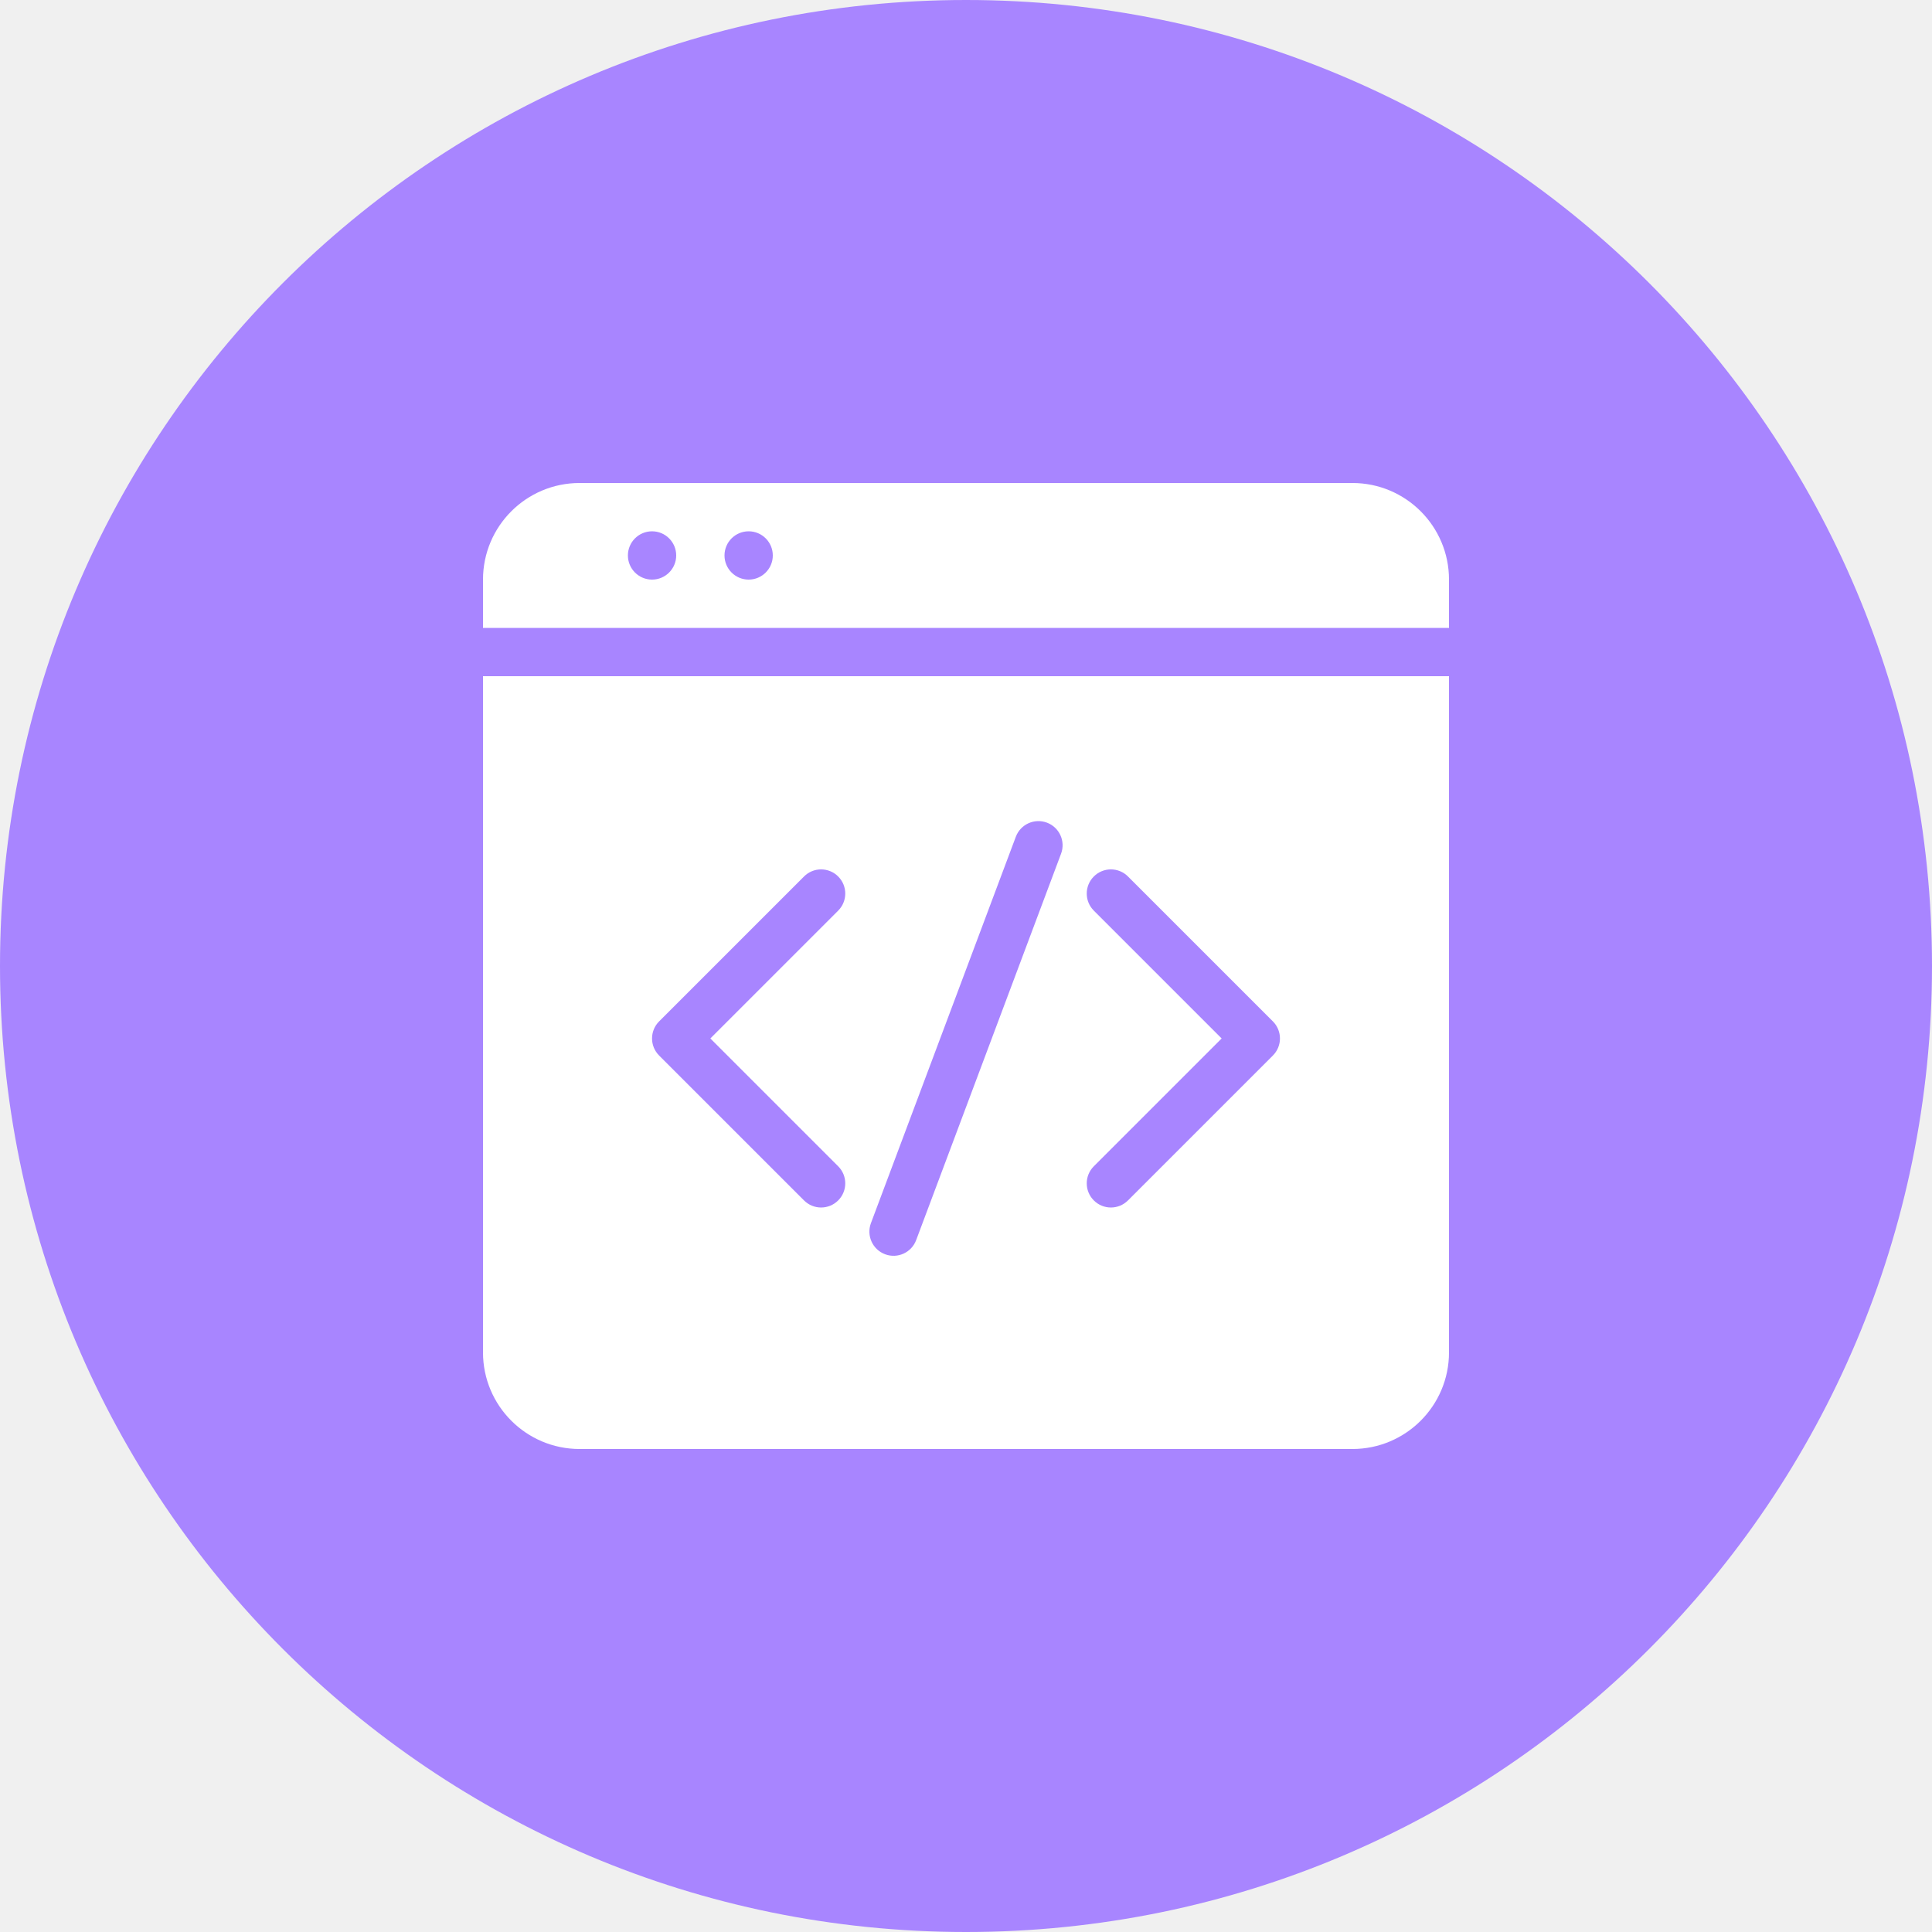
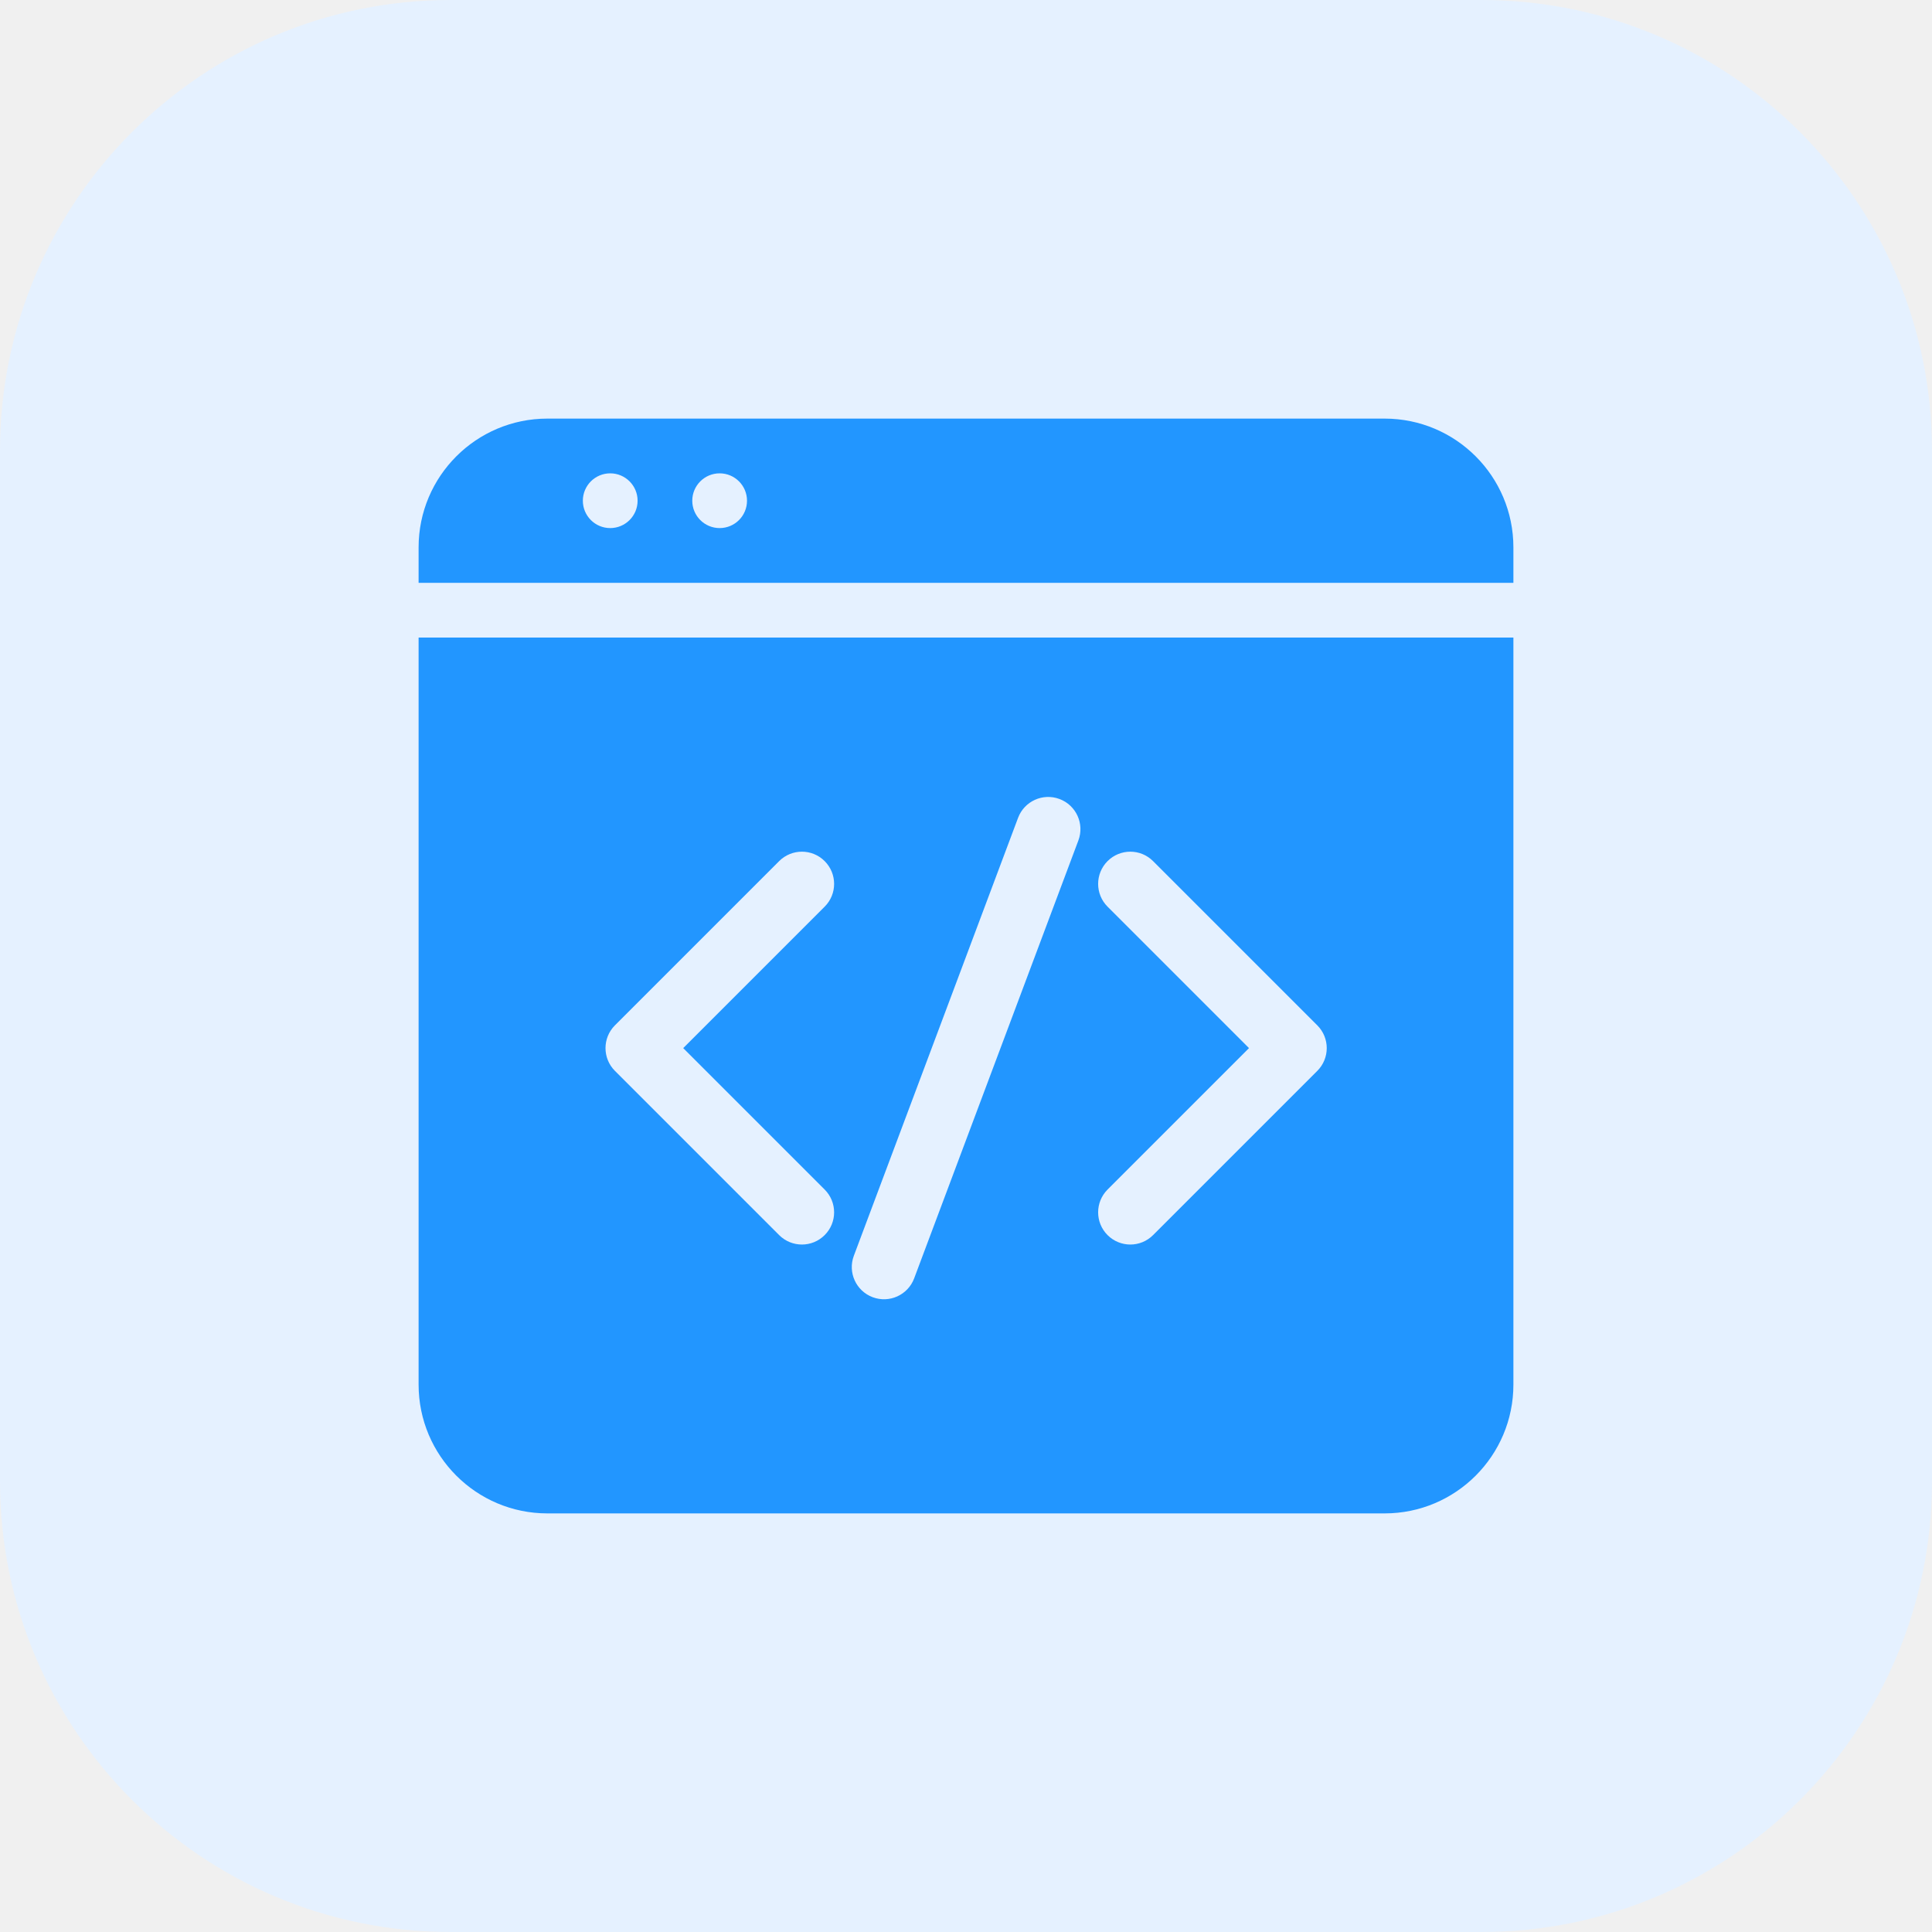
- <svg xmlns="http://www.w3.org/2000/svg" width="80" height="80" viewBox="0 0 80 80" fill="none">
-   <circle cx="40" cy="40" r="40" fill="#A885FF" />
-   <path fill-rule="evenodd" clip-rule="evenodd" d="M24 20C21.791 20 20 21.791 20 24V26H60V24C60 21.791 58.209 20 56 20H24ZM60 28H20V56C20 58.209 21.791 60 24 60H56C58.209 60 60 58.209 60 56V28ZM43.351 34.064C43.868 34.258 44.13 34.834 43.936 35.351L37.936 51.351C37.742 51.868 37.166 52.13 36.649 51.936C36.132 51.742 35.87 51.166 36.063 50.649L42.063 34.649C42.257 34.132 42.834 33.87 43.351 34.064ZM34.707 36.293C35.098 36.683 35.098 37.317 34.707 37.707L29.414 43L34.707 48.293C35.098 48.683 35.098 49.317 34.707 49.707C34.317 50.098 33.683 50.098 33.293 49.707L27.293 43.707C26.902 43.317 26.902 42.683 27.293 42.293L33.293 36.293C33.683 35.902 34.317 35.902 34.707 36.293ZM45.293 36.293C44.902 36.683 44.902 37.317 45.293 37.707L50.586 43L45.293 48.293C44.902 48.683 44.902 49.317 45.293 49.707C45.683 50.098 46.317 50.098 46.707 49.707L52.707 43.707C53.098 43.317 53.098 42.683 52.707 42.293L46.707 36.293C46.317 35.902 45.683 35.902 45.293 36.293ZM28 23C28 23.552 27.552 24 27 24C26.448 24 26 23.552 26 23C26 22.448 26.448 22 27 22C27.552 22 28 22.448 28 23ZM31 24C31.552 24 32 23.552 32 23C32 22.448 31.552 22 31 22C30.448 22 30 22.448 30 23C30 23.552 30.448 24 31 24Z" fill="white" />
+ <svg xmlns="http://www.w3.org/2000/svg" width="60" height="60" viewBox="0 0 60 60" fill="none">
+   <rect width="60" height="60" rx="14" fill="#E5F1FF" />
+   <path fill-rule="evenodd" clip-rule="evenodd" d="M17 13C14.791 13 13 14.791 13 17V18.1H47V17C47 14.791 45.209 13 43 13H17ZM47 19.8H13V43C13 45.209 14.791 47 17 47H43C45.209 47 47 45.209 47 43V19.8ZM32.904 24.814C33.422 25.008 33.684 25.584 33.49 26.101L28.39 39.701C28.196 40.218 27.619 40.48 27.102 40.286C26.585 40.092 26.323 39.516 26.517 38.999L31.617 25.399C31.811 24.882 32.387 24.62 32.904 24.814ZM25.611 26.743C26.002 27.134 26.002 27.767 25.611 28.157L21.218 32.55L25.611 36.943C26.002 37.334 26.002 37.967 25.611 38.357C25.221 38.748 24.588 38.748 24.197 38.357L19.097 33.257C18.707 32.867 18.707 32.233 19.097 31.843L24.197 26.743C24.588 26.352 25.221 26.352 25.611 26.743ZM34.396 26.743C34.006 27.134 34.006 27.767 34.396 28.157L38.789 32.55L34.396 36.943C34.006 37.334 34.006 37.967 34.396 38.357C34.787 38.748 35.42 38.748 35.81 38.357L40.91 33.257C41.301 32.867 41.301 32.233 40.91 31.843L35.81 26.743C35.42 26.352 34.787 26.352 34.396 26.743ZM19.801 15.55C19.801 16.02 19.42 16.4 18.951 16.4C18.481 16.4 18.101 16.02 18.101 15.55C18.101 15.081 18.481 14.7 18.951 14.7C19.42 14.7 19.801 15.081 19.801 15.55ZM22.349 16.4C22.819 16.4 23.199 16.02 23.199 15.55C23.199 15.081 22.819 14.7 22.349 14.7C21.88 14.7 21.499 15.081 21.499 15.55C21.499 16.02 21.88 16.4 22.349 16.4Z" fill="#2296FF" />
</svg>
